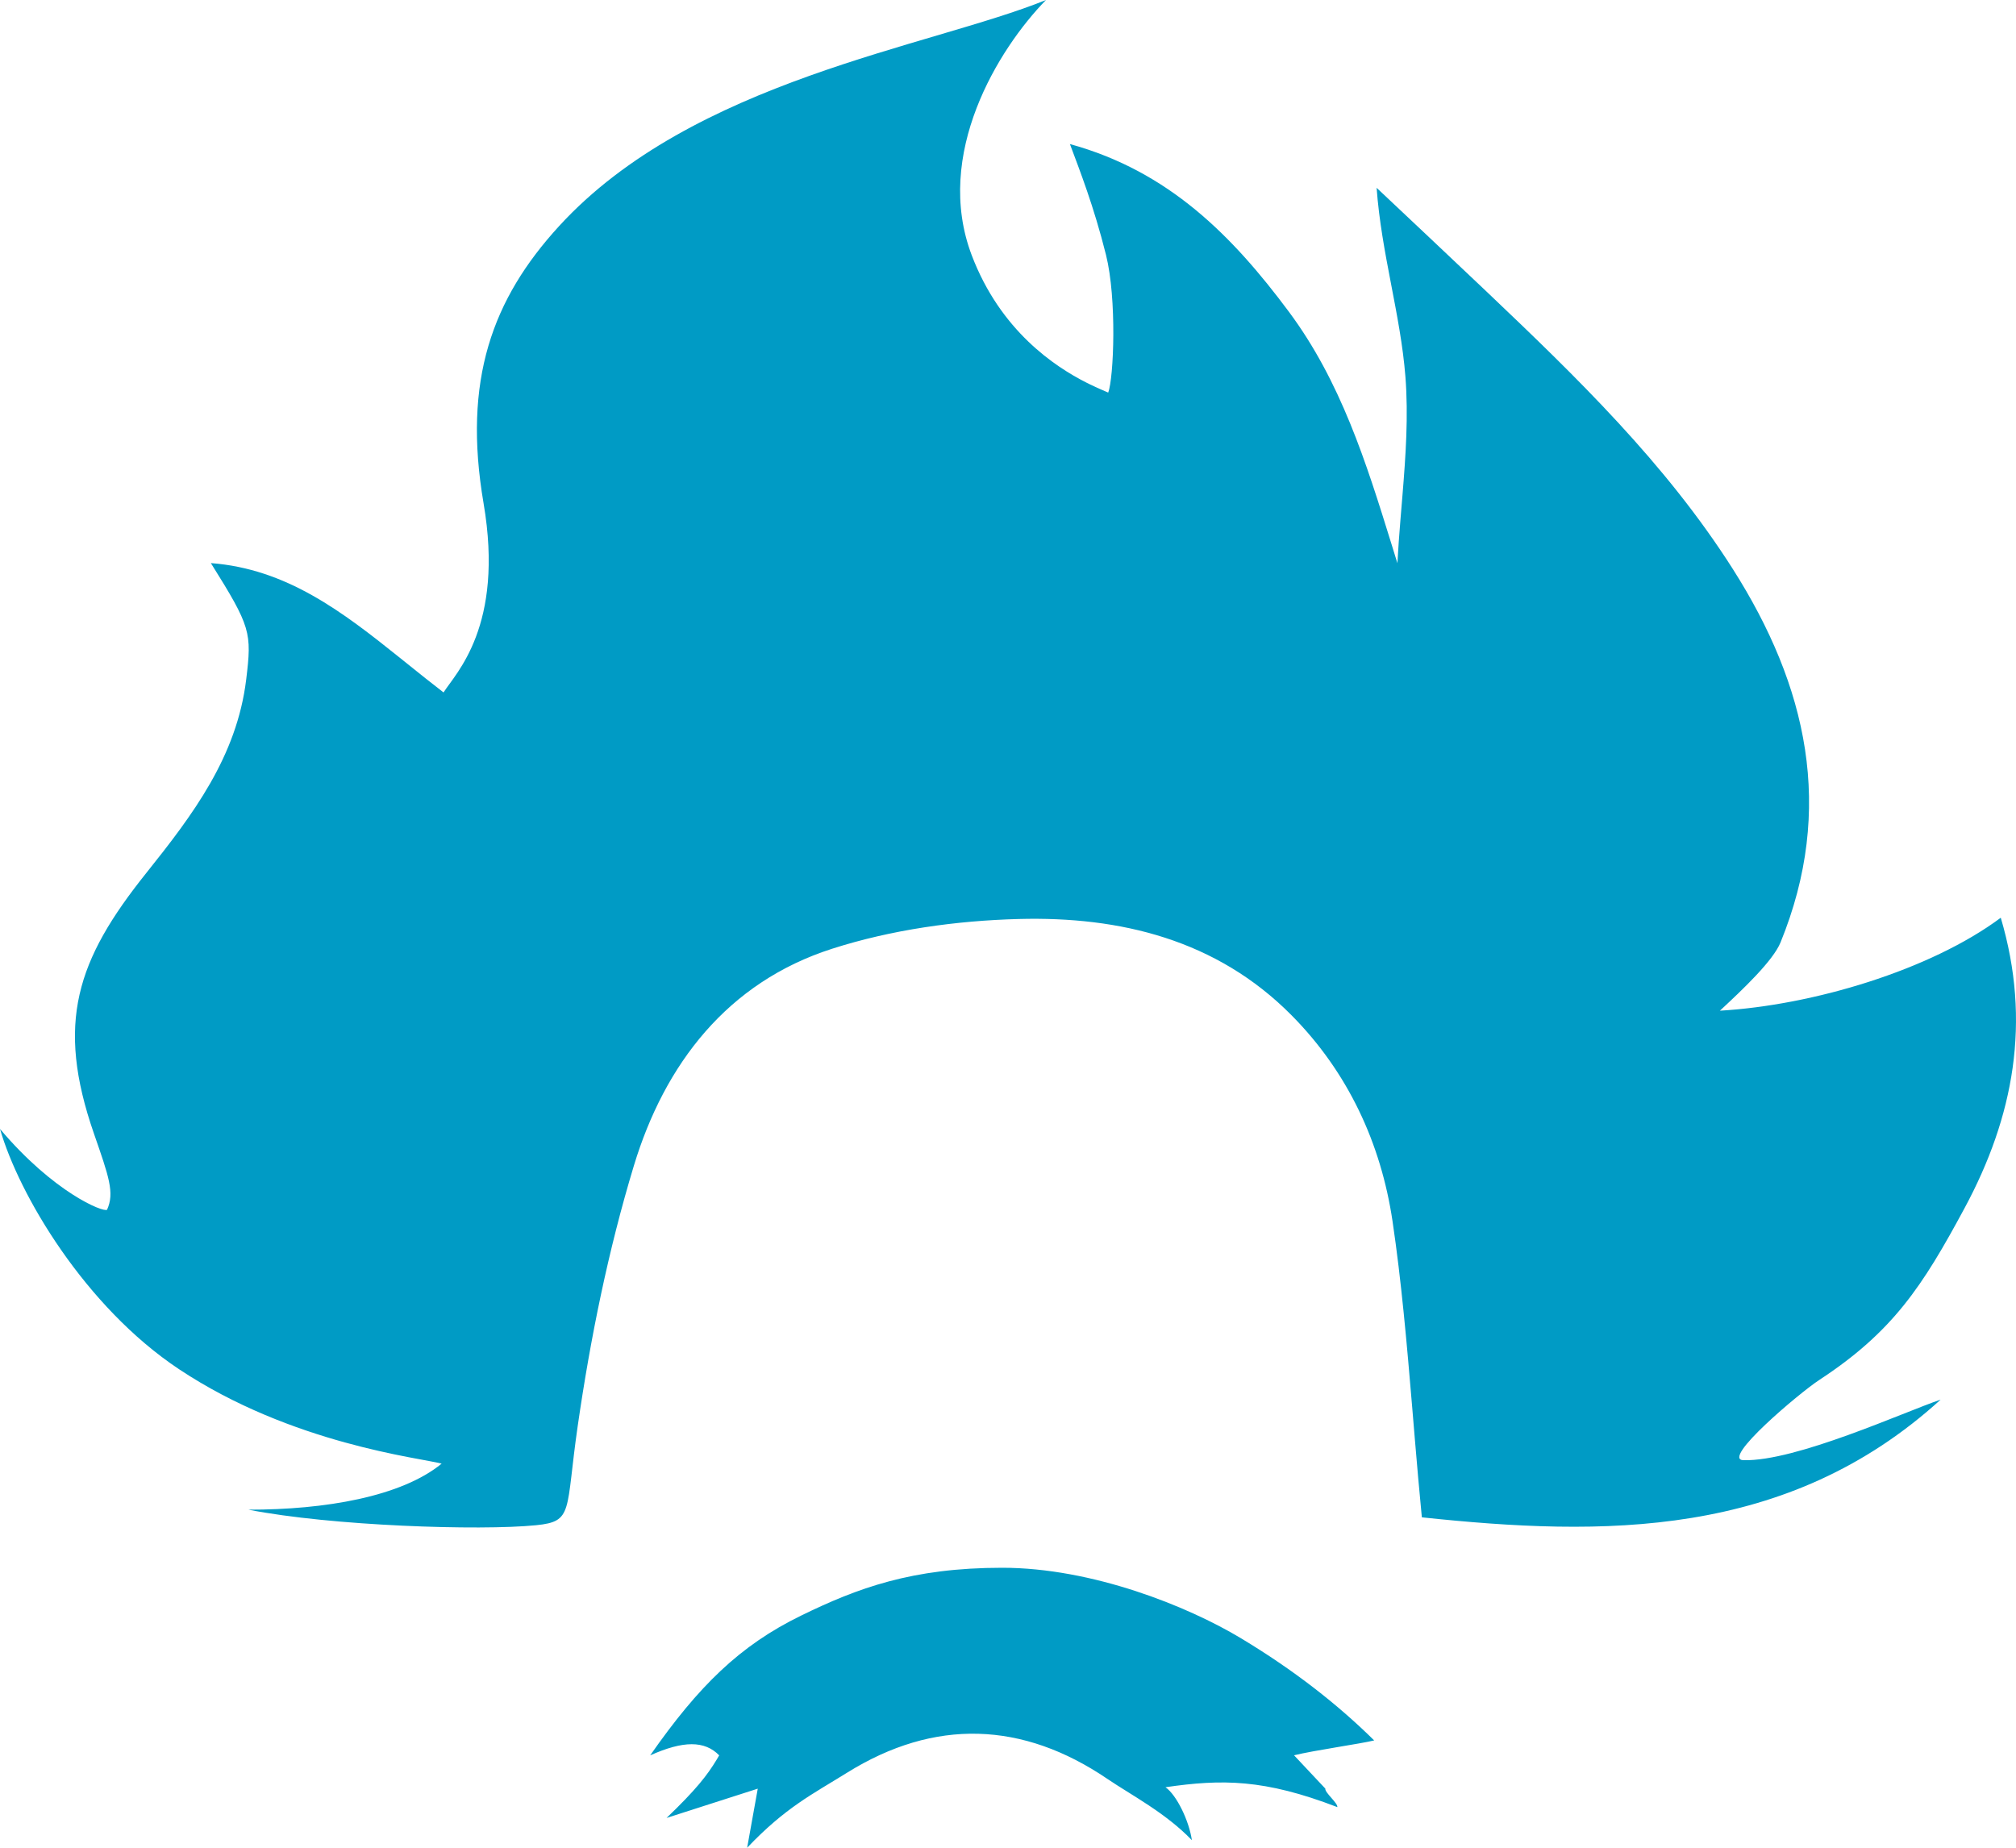
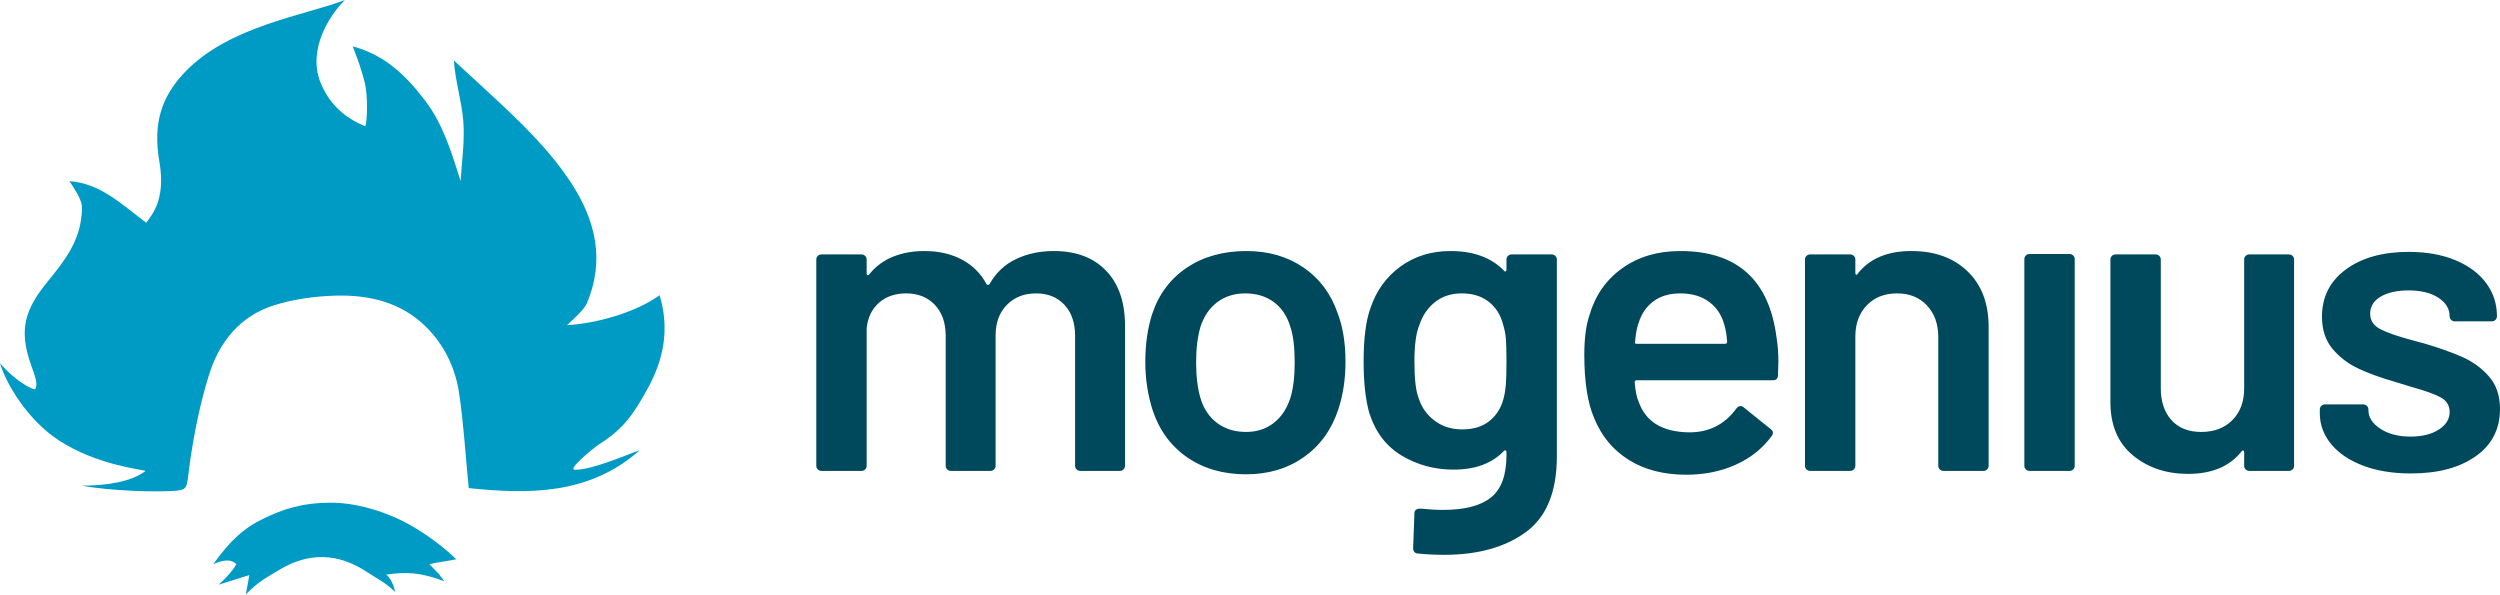
- <svg xmlns="http://www.w3.org/2000/svg" width="252px" height="231px" viewBox="0 0 252 231" version="1.1">
-   <g id="Page-1" stroke="none" stroke-width="1" fill="none" fill-rule="evenodd">
-     <g id="mg_styleguide_atoms" transform="translate(-620, -391)" fill="#009BC5">
-       <g id="Logo-/-mogenius_signet" transform="translate(620, 391)">
-         <path d="M125.264,195.999 C136.539,195.998 148.466,200.809 155.111,204.806 C161.755,208.802 167.218,213.091 171.773,217.585 C170.044,218.012 164.278,218.82 161.754,219.443 C163.161,220.94 164.413,222.274 165.666,223.608 C165.572,224.094 167.261,225.435 167.167,225.921 C158.03,222.407 152.756,222.408 145.688,223.436 C147.075,224.41 148.626,227.605 148.986,230.057 C145.688,226.623 141.389,224.41 138.446,222.41 C127.836,215.191 116.82,214.808 105.884,221.62 C101.582,224.3 98.219,225.929 93.394,231 C93.834,228.528 94.406,225.383 94.721,223.616 L83.317,227.277 C86.992,223.762 88.406,221.939 89.582,219.988 L89.794,219.631 C89.829,219.571 89.864,219.511 89.899,219.451 C88.085,217.594 85.417,217.595 81.273,219.452 C87.314,210.797 92.467,205.721 100.13,201.983 C107.18,198.543 113.989,196.001 125.264,195.999 Z M130.749,2.86179969e-11 C124.798,6.087 116.661,19.285 121.471,31.925 C125.064,41.369 131.88,45.846 135.791,47.829 L136.144,48.005 C137.29,48.569 138.144,48.903 138.527,49.081 C139.221,47.258 139.626,37.375 138.248,31.858 C136.732,25.788 134.973,21.318 133.74,18.011 C146.12,21.406 154.08,29.533 161.09,38.946 C167.59,47.675 170.761,57.764 173.956,68.084 L174.435,69.633 C174.515,69.892 174.596,70.151 174.676,70.409 C174.769,68.642 174.902,66.871 175.046,65.099 L175.309,61.91 C175.716,56.949 176.061,51.993 175.677,47.095 C175.068,39.321 172.674,31.69 172.077,23.479 C176.67,27.813 181.277,32.133 185.853,36.484 C197.076,47.152 208.193,57.918 216.584,71.107 C225.895,85.741 229.386,101.089 222.567,117.819 C221.633,120.11 217.893,123.661 214.987,126.355 C226.566,125.684 241.279,121.296 250.096,114.734 C253.948,127.719 251.714,139.628 245.572,151.034 C240.32,160.792 236.621,166.492 227.373,172.544 C224.982,174.107 215.021,182.481 217.943,182.552 C224.524,182.71 237.993,176.527 242.581,174.978 C223.425,192.409 200.3,192.084 177.732,189.694 C177.412,186.426 177.127,183.127 176.849,179.824 L176.518,175.861 C175.854,167.941 175.166,160.073 174.065,152.666 C172.617,142.925 168.489,134.027 161.429,126.912 C152.061,117.468 140.022,114.557 127.356,114.891 C119.53,115.097 111.453,116.226 104.022,118.608 C90.935,122.8 83.081,133.032 79.234,145.735 C76.027,156.326 73.799,167.309 72.214,178.273 C70.666,188.978 71.723,190.211 67.008,190.681 C59.948,191.384 41.456,190.775 31.041,188.736 C40.639,188.752 50.177,187.103 55.205,182.982 C52.6,182.267 36.497,180.565 22.368,171.168 C10.621,163.355 2.35,149.335 -0,141.136 C6.681,149.059 12.893,151.589 13.38,151.241 C14.347,149.131 13.598,147.066 11.753,141.752 C6.925,127.855 9.598,120.013 18.253,109.182 C24.096,101.871 29.594,94.612 30.773,84.959 C31.492,79.067 31.368,78.396 26.358,70.397 C35.82,71.121 42.778,76.454 50.026,82.269 L50.915,82.983 C52.4,84.176 53.901,85.383 55.444,86.567 C56.95,84.171 63.071,78.304 60.446,62.921 C57.82,47.538 61.529,37.399 69.879,28.274 C86.595,10.006 116.211,5.893 130.749,2.86179969e-11 Z" />
+ <svg xmlns="http://www.w3.org/2000/svg" width="143px" height="34px" viewBox="0 0 143 34" version="1.1">
+   <g id="Symbols" stroke="none" stroke-width="1" fill="none" fill-rule="evenodd">
+     <g id="Header-/-Desktop-Start" transform="translate(-124, -15)">
+       <g id="mogenius_logo" transform="translate(124, 15)">
+         <path d="M18.956,28.755 C20.688,28.755 22.52,29.476 23.54,30.075 C24.561,30.674 25.4,31.316 26.1,31.99 C25.834,32.054 24.949,32.175 24.561,32.268 C24.777,32.493 24.969,32.692 25.162,32.892 C25.147,32.965 25.407,33.166 25.392,33.239 C23.989,32.712 23.179,32.713 22.093,32.867 C22.306,33.012 22.544,33.491 22.6,33.859 C22.093,33.344 21.433,33.013 20.981,32.713 C19.351,31.631 17.659,31.574 15.979,32.594 C15.318,32.996 14.802,33.24 14.06,34 L14.096,33.808 L14.096,33.808 L14.17,33.407 C14.206,33.21 14.24,33.026 14.264,32.894 L12.513,33.442 C13.128,32.868 13.331,32.595 13.523,32.269 C13.245,31.991 12.835,31.991 12.199,32.27 C13.126,30.973 13.918,30.212 15.095,29.652 C16.178,29.137 17.224,28.756 18.956,28.755 Z M19.724,5.30264721e-12 C18.826,0.896 17.598,2.838 18.324,4.699 C19.049,6.559 20.646,7.11 20.897,7.224 C21.002,6.956 21.063,5.501 20.855,4.689 C20.677,3.994 20.477,3.442 20.309,3.002 L20.175,2.651 L20.175,2.651 C22.042,3.151 23.243,4.347 24.3,5.732 C25.355,7.113 25.828,8.726 26.35,10.363 C26.411,9.219 26.592,8.065 26.501,6.932 C26.409,5.788 26.048,4.664 25.958,3.456 C26.651,4.094 27.346,4.73 28.036,5.37 C29.729,6.94 31.406,8.525 32.672,10.466 C34.076,12.62 34.603,14.879 33.574,17.341 C33.433,17.679 32.869,18.201 32.431,18.598 C34.178,18.499 36.397,17.853 37.727,16.887 C38.308,18.798 37.971,20.551 37.045,22.23 C36.252,23.666 35.694,24.505 34.299,25.396 C33.939,25.626 32.436,26.859 32.877,26.869 C33.87,26.892 35.901,25.982 36.593,25.754 C33.704,28.32 30.215,28.272 26.811,27.92 C26.628,26.093 26.521,24.197 26.258,22.47 C26.039,21.037 25.417,19.727 24.352,18.68 C22.939,17.29 21.122,16.861 19.212,16.91 C18.031,16.941 16.813,17.107 15.692,17.457 C13.718,18.074 12.533,19.58 11.952,21.45 C11.469,23.009 11.133,24.626 10.894,26.239 C10.66,27.815 10.819,27.996 10.108,28.066 C9.043,28.169 6.254,28.08 4.683,27.779 C6.13,27.782 7.569,27.539 8.328,26.932 C7.935,26.827 5.506,26.577 3.374,25.194 C1.602,24.044 0.355,21.98 2.95852232e-12,20.773 C1.008,21.939 1.945,22.312 2.018,22.261 C2.164,21.95 2.051,21.646 1.773,20.864 C1.045,18.818 1.448,17.664 2.753,16.07 C3.635,14.994 4.464,13.926 4.642,12.505 C4.751,11.638 4.732,11.539 3.976,10.361 C5.753,10.494 6.945,11.678 8.364,12.741 C8.591,12.389 9.514,11.525 9.118,9.261 C8.722,6.997 9.282,5.505 10.541,4.162 C13.063,1.473 17.53,0.867 19.724,5.30264721e-12 Z" id="Combined-Shape-Copy-9" fill="#009BC5" />
+         <path d="M49.275,26.936 C49.358,26.936 49.428,26.908 49.486,26.851 C49.544,26.795 49.573,26.726 49.573,26.645 L49.573,18.769 C49.639,18.155 49.875,17.671 50.281,17.315 C50.686,16.96 51.204,16.782 51.833,16.782 C52.512,16.782 53.058,17 53.472,17.436 C53.886,17.873 54.093,18.462 54.093,19.206 L54.093,26.645 C54.093,26.726 54.122,26.795 54.18,26.851 C54.238,26.908 54.308,26.936 54.391,26.936 L56.651,26.936 C56.734,26.936 56.805,26.908 56.862,26.851 C56.92,26.795 56.949,26.726 56.949,26.645 L56.949,19.181 C56.949,18.454 57.165,17.873 57.595,17.436 C58.026,17 58.58,16.782 59.259,16.782 C59.938,16.782 60.48,17 60.886,17.436 C61.292,17.873 61.495,18.462 61.495,19.206 L61.495,26.645 C61.495,26.726 61.524,26.795 61.581,26.851 C61.639,26.908 61.71,26.936 61.793,26.936 L64.053,26.936 C64.136,26.936 64.206,26.908 64.264,26.851 C64.322,26.795 64.351,26.726 64.351,26.645 L64.351,18.624 C64.351,17.283 63.991,16.237 63.27,15.486 C62.55,14.734 61.552,14.359 60.278,14.359 C59.483,14.359 58.762,14.512 58.117,14.819 C57.471,15.126 56.966,15.603 56.602,16.249 C56.535,16.314 56.477,16.314 56.428,16.249 C56.097,15.635 55.625,15.167 55.012,14.843 C54.399,14.52 53.687,14.359 52.876,14.359 C52.214,14.359 51.614,14.468 51.075,14.686 C50.537,14.904 50.086,15.239 49.722,15.692 C49.689,15.74 49.656,15.756 49.623,15.74 C49.589,15.724 49.573,15.692 49.573,15.643 L49.573,14.843 C49.573,14.763 49.544,14.694 49.486,14.637 C49.428,14.581 49.358,14.553 49.275,14.553 L46.99,14.553 C46.907,14.553 46.837,14.581 46.779,14.637 C46.721,14.694 46.692,14.763 46.692,14.843 L46.692,26.645 C46.692,26.726 46.721,26.795 46.779,26.851 C46.837,26.908 46.907,26.936 46.99,26.936 L49.275,26.936 Z M71.274,27.13 C72.549,27.13 73.65,26.803 74.578,26.149 C75.505,25.494 76.159,24.594 76.54,23.446 C76.821,22.623 76.962,21.702 76.962,20.684 C76.962,19.617 76.813,18.697 76.515,17.921 C76.134,16.806 75.484,15.934 74.565,15.304 C73.646,14.674 72.558,14.359 71.299,14.359 C69.975,14.359 68.84,14.674 67.896,15.304 C66.953,15.934 66.29,16.814 65.91,17.945 C65.645,18.753 65.512,19.674 65.512,20.708 C65.512,21.677 65.653,22.598 65.934,23.471 C66.315,24.618 66.973,25.514 67.909,26.161 C68.844,26.807 69.966,27.13 71.274,27.13 Z M71.274,24.707 C70.629,24.707 70.078,24.537 69.623,24.198 C69.167,23.858 68.849,23.382 68.666,22.768 C68.501,22.202 68.418,21.524 68.418,20.732 C68.418,19.941 68.501,19.262 68.666,18.697 C68.865,18.083 69.188,17.61 69.635,17.279 C70.082,16.948 70.612,16.782 71.225,16.782 C71.87,16.782 72.417,16.948 72.864,17.279 C73.311,17.61 73.626,18.083 73.808,18.697 C73.973,19.181 74.056,19.86 74.056,20.732 C74.056,21.556 73.973,22.235 73.808,22.768 C73.609,23.382 73.29,23.858 72.851,24.198 C72.413,24.537 71.887,24.707 71.274,24.707 Z M82.619,31.735 C84.539,31.735 86.092,31.302 87.276,30.438 C88.46,29.574 89.052,28.132 89.052,26.112 L89.052,14.843 C89.052,14.763 89.023,14.694 88.965,14.637 C88.907,14.581 88.836,14.553 88.753,14.553 L86.468,14.553 C86.386,14.553 86.315,14.581 86.257,14.637 C86.199,14.694 86.17,14.763 86.17,14.843 L86.17,15.425 C86.17,15.473 86.154,15.506 86.121,15.522 C86.088,15.538 86.055,15.522 86.021,15.473 C85.293,14.73 84.275,14.359 82.966,14.359 C81.874,14.359 80.922,14.654 80.11,15.243 C79.299,15.833 78.728,16.621 78.397,17.606 C78.132,18.317 77.999,19.343 77.999,20.684 C77.999,21.879 78.107,22.857 78.322,23.616 C78.67,24.715 79.291,25.531 80.185,26.064 C81.079,26.597 82.064,26.863 83.14,26.863 C84.382,26.863 85.343,26.508 86.021,25.797 C86.055,25.765 86.088,25.753 86.121,25.761 C86.154,25.769 86.17,25.797 86.17,25.846 L86.17,26.04 C86.17,27.17 85.877,27.974 85.289,28.451 C84.701,28.927 83.786,29.166 82.544,29.166 C82.163,29.166 81.733,29.141 81.253,29.093 C81.021,29.093 80.905,29.182 80.905,29.36 L80.831,31.347 C80.831,31.541 80.922,31.646 81.104,31.662 C81.6,31.71 82.105,31.735 82.619,31.735 Z M83.637,24.561 C83.024,24.561 82.499,24.396 82.06,24.064 C81.621,23.733 81.319,23.309 81.153,22.792 C80.988,22.388 80.905,21.685 80.905,20.684 C80.905,19.714 81.004,19.004 81.203,18.551 C81.385,18.018 81.683,17.59 82.097,17.267 C82.511,16.944 83.016,16.782 83.612,16.782 C84.241,16.782 84.759,16.944 85.165,17.267 C85.57,17.59 85.839,18.018 85.972,18.551 C86.055,18.81 86.108,19.072 86.133,19.339 C86.158,19.605 86.17,20.046 86.17,20.66 C86.17,21.29 86.158,21.746 86.133,22.029 C86.108,22.312 86.063,22.574 85.997,22.816 C85.864,23.333 85.599,23.753 85.202,24.077 C84.804,24.4 84.283,24.561 83.637,24.561 Z M96.458,27.154 C97.502,27.154 98.45,26.96 99.302,26.573 C100.155,26.185 100.838,25.636 101.351,24.925 C101.451,24.779 101.426,24.65 101.277,24.537 L99.737,23.301 C99.687,23.253 99.629,23.228 99.563,23.228 C99.464,23.228 99.381,23.277 99.315,23.374 C98.652,24.279 97.758,24.731 96.632,24.731 C95.092,24.715 94.124,24.125 93.726,22.962 C93.627,22.768 93.553,22.404 93.503,21.871 C93.503,21.79 93.544,21.75 93.627,21.75 L101.401,21.75 C101.6,21.75 101.699,21.653 101.699,21.459 L101.724,20.708 C101.724,20.207 101.691,19.755 101.624,19.351 C101.211,16.023 99.373,14.359 96.111,14.359 C94.819,14.359 93.714,14.686 92.795,15.34 C91.876,15.995 91.251,16.887 90.92,18.018 C90.721,18.6 90.622,19.359 90.622,20.296 C90.622,21.847 90.812,23.059 91.193,23.931 C91.607,24.949 92.265,25.741 93.168,26.306 C94.07,26.872 95.167,27.154 96.458,27.154 Z M93.627,19.666 C93.528,19.666 93.495,19.626 93.528,19.545 C93.561,19.109 93.627,18.753 93.726,18.478 C93.892,17.945 94.178,17.529 94.583,17.23 C94.989,16.932 95.498,16.782 96.111,16.782 C96.773,16.782 97.324,16.944 97.762,17.267 C98.201,17.59 98.495,18.042 98.644,18.624 C98.71,18.834 98.76,19.141 98.793,19.545 C98.793,19.626 98.752,19.666 98.669,19.666 L93.627,19.666 Z M105.827,26.936 C105.91,26.936 105.981,26.908 106.039,26.851 C106.097,26.795 106.126,26.726 106.126,26.645 L106.126,19.254 C106.126,18.511 106.345,17.913 106.784,17.461 C107.222,17.008 107.798,16.782 108.51,16.782 C109.222,16.782 109.793,17.012 110.224,17.473 C110.654,17.933 110.869,18.535 110.869,19.278 L110.869,26.645 C110.869,26.726 110.898,26.795 110.956,26.851 C111.014,26.908 111.085,26.936 111.167,26.936 L113.452,26.936 C113.535,26.936 113.606,26.908 113.663,26.851 C113.721,26.795 113.75,26.726 113.75,26.645 L113.75,18.697 C113.75,17.356 113.349,16.297 112.546,15.522 C111.743,14.746 110.671,14.359 109.329,14.359 C107.955,14.359 106.929,14.795 106.25,15.667 C106.233,15.716 106.208,15.732 106.175,15.716 C106.142,15.7 106.126,15.667 106.126,15.619 L106.126,14.843 C106.126,14.763 106.097,14.694 106.039,14.637 C105.981,14.581 105.91,14.553 105.827,14.553 L103.542,14.553 C103.46,14.553 103.389,14.581 103.331,14.637 C103.273,14.694 103.244,14.763 103.244,14.843 L103.244,26.645 C103.244,26.726 103.273,26.795 103.331,26.851 C103.389,26.908 103.46,26.936 103.542,26.936 L105.827,26.936 Z M118.376,26.936 C118.458,26.936 118.529,26.908 118.587,26.851 C118.645,26.795 118.674,26.726 118.674,26.645 L118.674,14.819 C118.674,14.738 118.645,14.67 118.587,14.613 C118.529,14.557 118.458,14.528 118.376,14.528 L116.091,14.528 C116.008,14.528 115.937,14.557 115.88,14.613 C115.822,14.67 115.793,14.738 115.793,14.819 L115.793,26.645 C115.793,26.726 115.822,26.795 115.88,26.851 C115.937,26.908 116.008,26.936 116.091,26.936 L118.376,26.936 Z M125.162,27.106 C126.519,27.106 127.538,26.678 128.217,25.821 C128.25,25.773 128.283,25.757 128.316,25.773 C128.349,25.789 128.366,25.821 128.366,25.87 L128.366,26.645 C128.366,26.726 128.395,26.795 128.452,26.851 C128.51,26.908 128.581,26.936 128.664,26.936 L130.924,26.936 C131.007,26.936 131.077,26.908 131.135,26.851 C131.193,26.795 131.222,26.726 131.222,26.645 L131.222,14.843 C131.222,14.763 131.193,14.694 131.135,14.637 C131.077,14.581 131.007,14.553 130.924,14.553 L128.664,14.553 C128.581,14.553 128.51,14.581 128.452,14.637 C128.395,14.694 128.366,14.763 128.366,14.843 L128.366,22.211 C128.366,22.97 128.142,23.576 127.695,24.028 C127.248,24.48 126.652,24.707 125.907,24.707 C125.178,24.707 124.611,24.48 124.205,24.028 C123.8,23.576 123.597,22.97 123.597,22.211 L123.597,14.843 C123.597,14.763 123.568,14.694 123.51,14.637 C123.452,14.581 123.382,14.553 123.299,14.553 L121.014,14.553 C120.931,14.553 120.861,14.581 120.803,14.637 C120.745,14.694 120.716,14.763 120.716,14.843 L120.716,23.01 C120.716,24.319 121.142,25.329 121.995,26.04 C122.848,26.75 123.903,27.106 125.162,27.106 Z M137.908,27.082 C139.448,27.082 140.682,26.754 141.609,26.1 C142.536,25.446 143,24.545 143,23.398 C143,22.639 142.793,22.021 142.379,21.544 C141.965,21.067 141.46,20.696 140.864,20.429 C140.268,20.163 139.531,19.9 138.654,19.642 L138.107,19.496 C137.196,19.254 136.547,19.032 136.157,18.83 C135.768,18.628 135.574,18.333 135.574,17.945 C135.574,17.525 135.777,17.198 136.182,16.964 C136.588,16.73 137.114,16.612 137.759,16.612 C138.488,16.612 139.063,16.754 139.486,17.037 C139.908,17.319 140.119,17.671 140.119,18.091 C140.119,18.172 140.148,18.24 140.206,18.297 C140.264,18.353 140.334,18.382 140.417,18.382 L142.528,18.382 C142.611,18.382 142.681,18.353 142.739,18.297 C142.797,18.24 142.826,18.172 142.826,18.091 C142.826,17.38 142.619,16.746 142.205,16.188 C141.791,15.631 141.203,15.195 140.442,14.88 C139.68,14.565 138.794,14.407 137.784,14.407 C136.294,14.407 135.094,14.742 134.183,15.413 C133.272,16.083 132.817,16.984 132.817,18.115 C132.817,18.858 133.016,19.468 133.413,19.945 C133.81,20.421 134.299,20.797 134.878,21.072 C135.458,21.346 136.17,21.605 137.014,21.847 L137.958,22.138 C138.72,22.348 139.27,22.546 139.61,22.732 C139.949,22.917 140.119,23.196 140.119,23.568 C140.119,23.972 139.912,24.307 139.498,24.573 C139.084,24.84 138.546,24.973 137.884,24.973 C137.188,24.973 136.613,24.824 136.157,24.525 C135.702,24.226 135.474,23.875 135.474,23.471 L135.474,23.422 C135.474,23.341 135.445,23.273 135.388,23.216 C135.33,23.16 135.259,23.131 135.176,23.131 L132.991,23.131 C132.908,23.131 132.838,23.16 132.78,23.216 C132.722,23.273 132.693,23.341 132.693,23.422 L132.693,23.64 C132.693,24.287 132.908,24.872 133.338,25.397 C133.769,25.922 134.377,26.334 135.164,26.633 C135.95,26.932 136.865,27.082 137.908,27.082 Z" id="mogenius" fill="#00495D" fill-rule="nonzero" />
      </g>
    </g>
  </g>
</svg>
